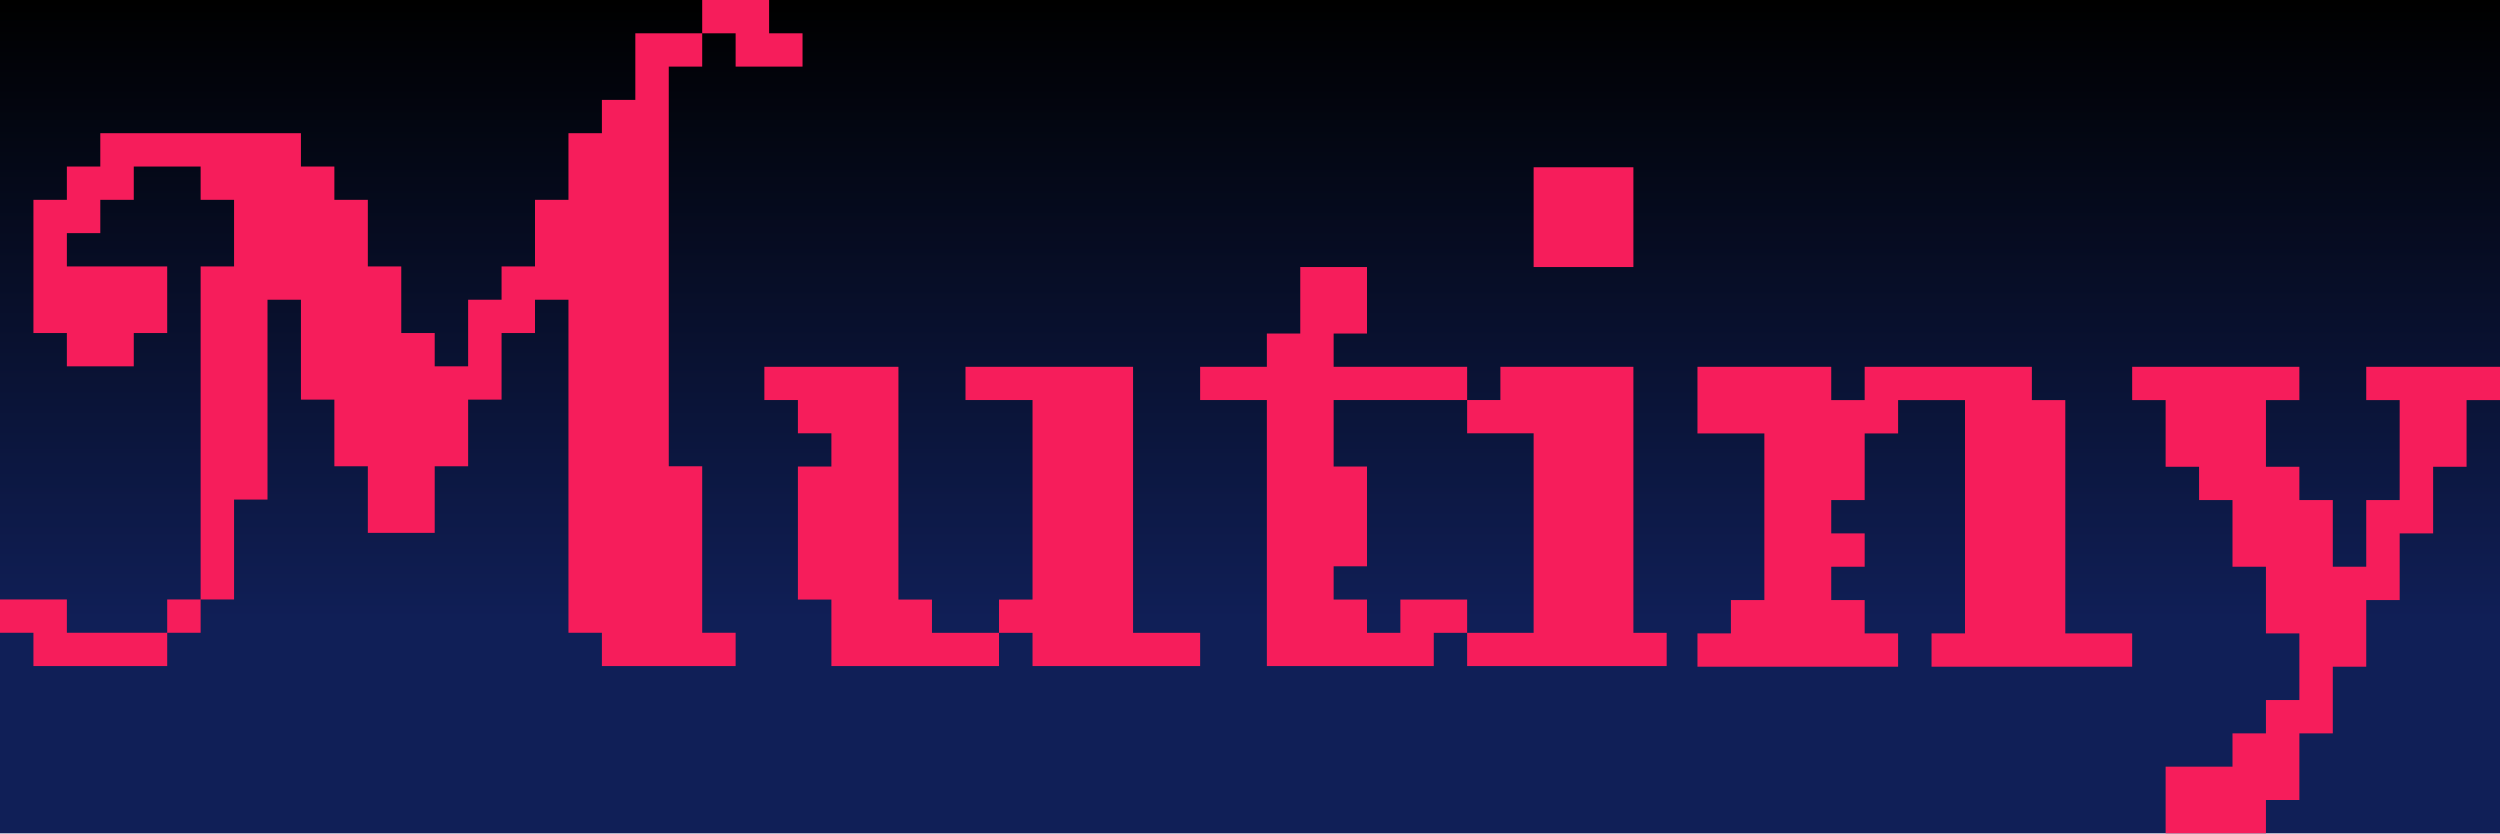
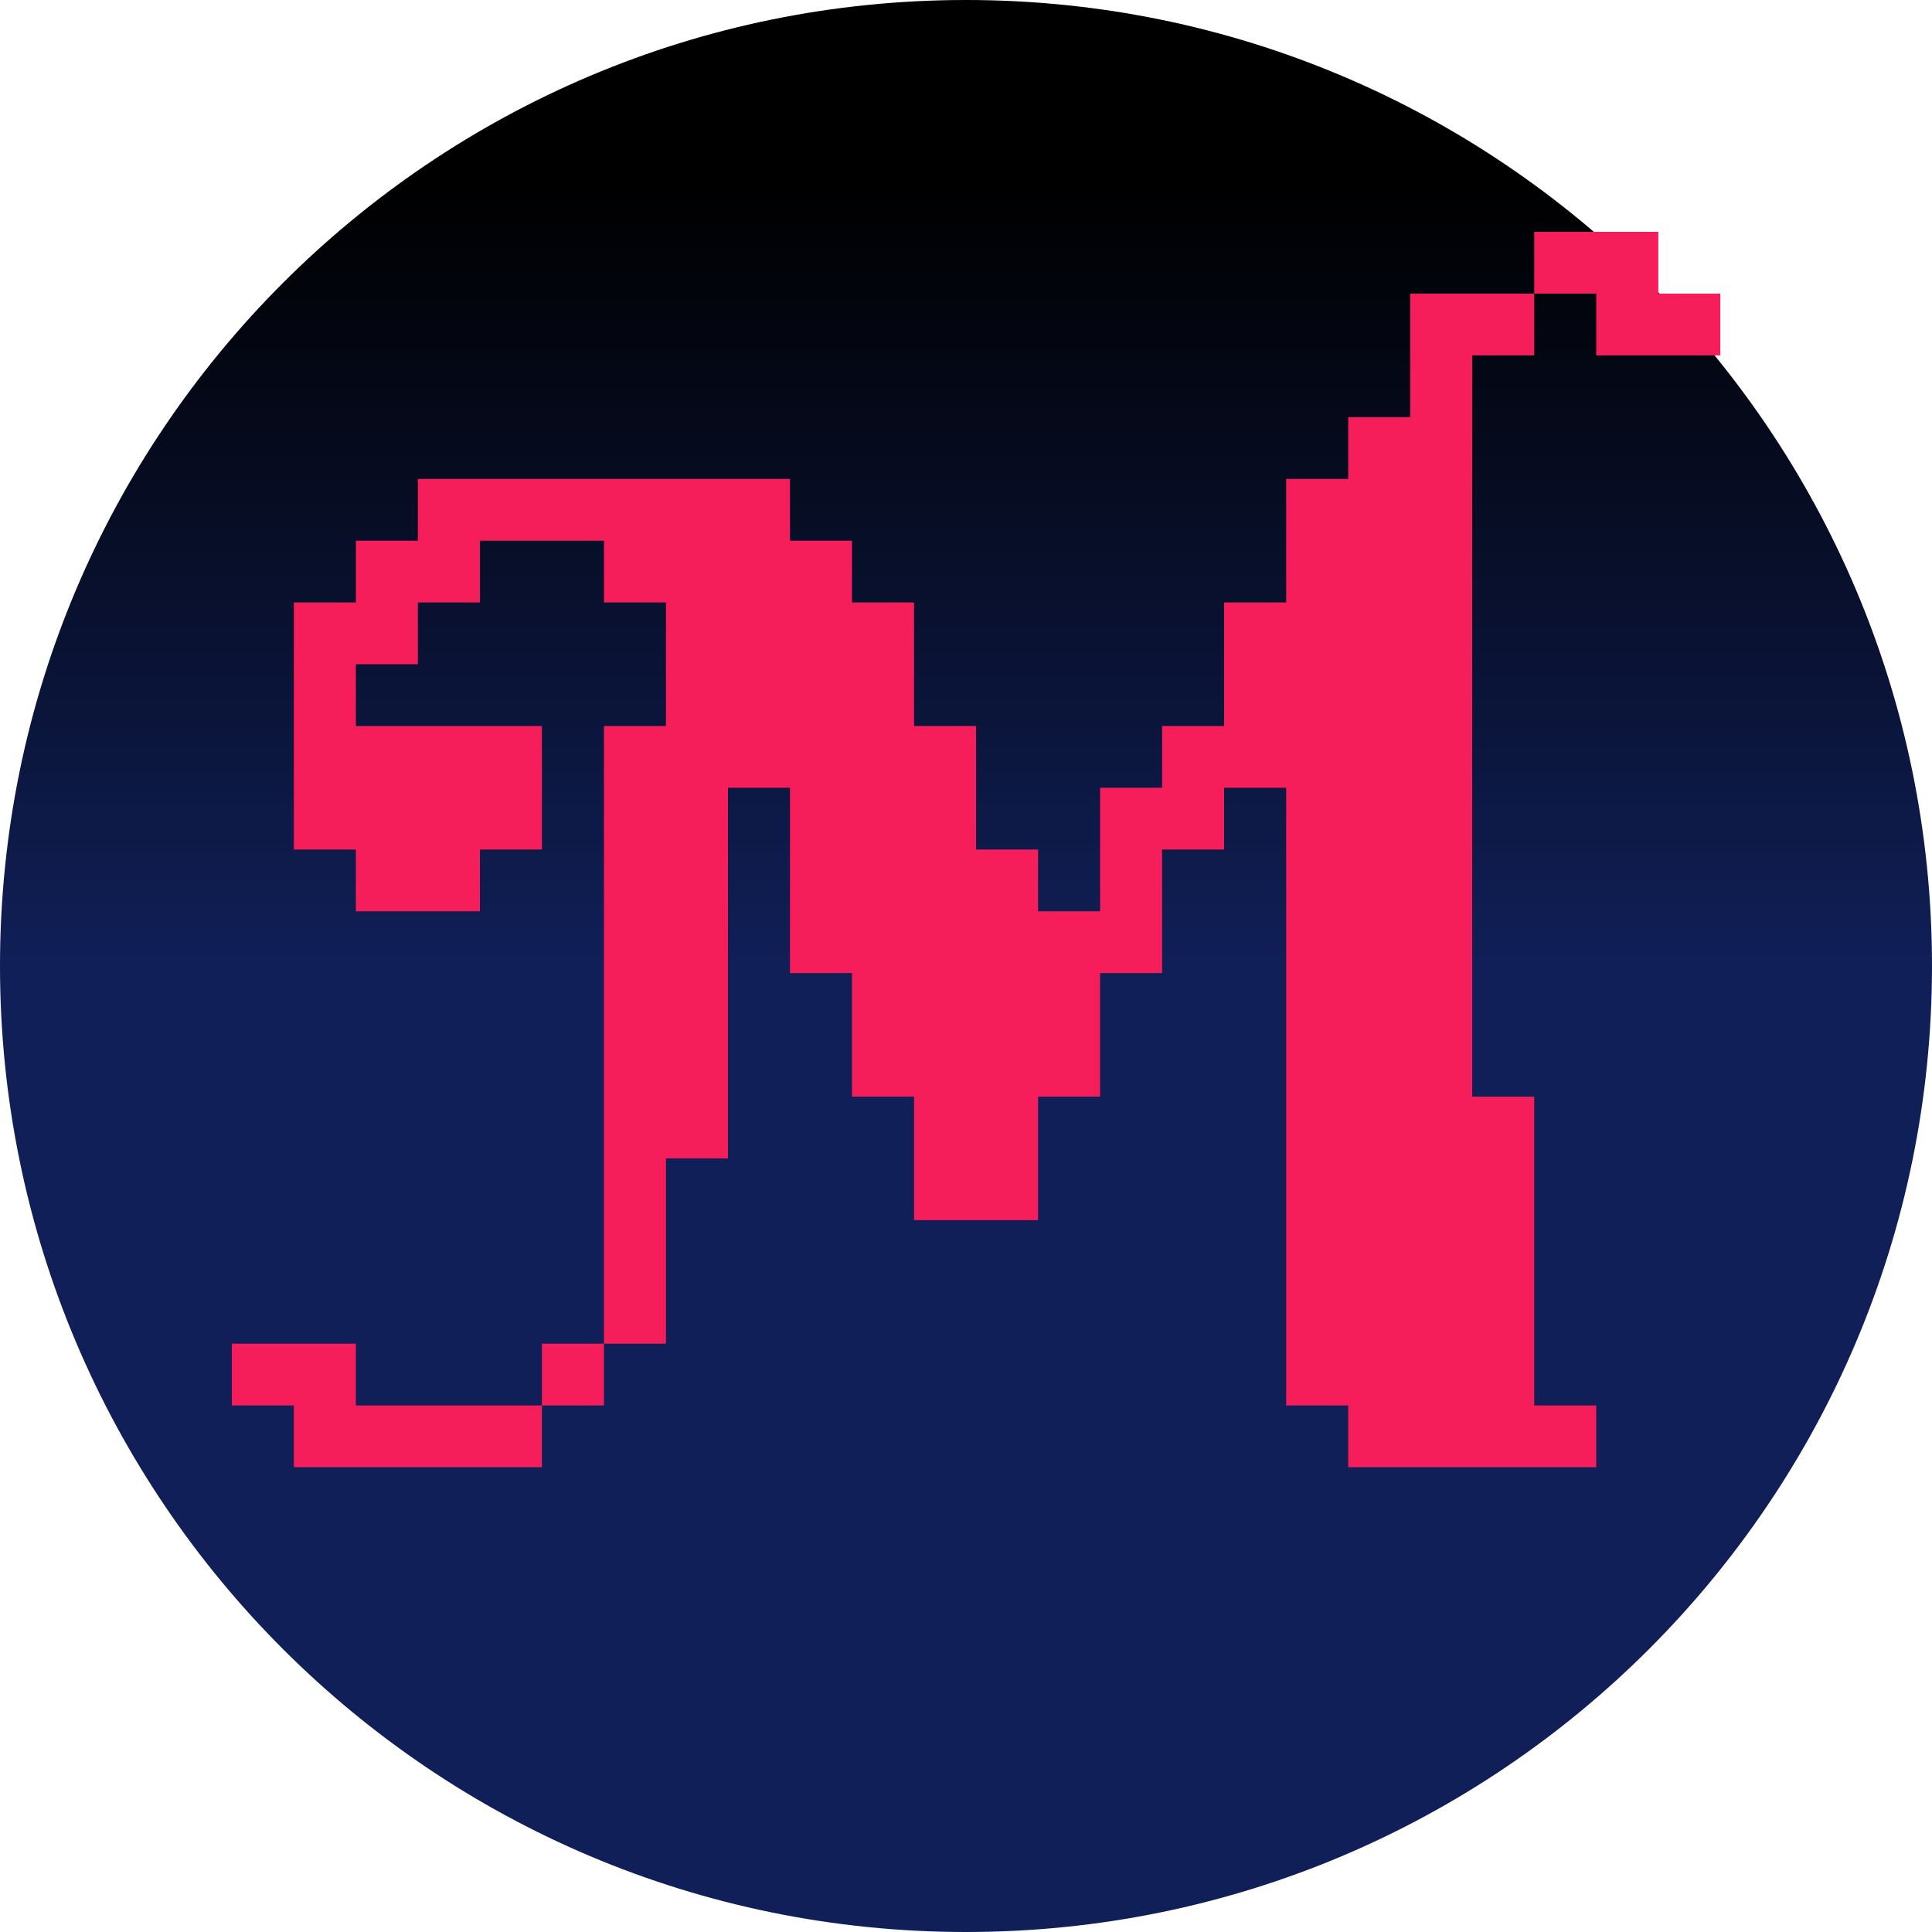
- <svg xmlns="http://www.w3.org/2000/svg" height="25" width="75" viewBox="0 0 75 25">
+ <svg xmlns="http://www.w3.org/2000/svg" height="64px" viewBox="0 0 25 25" width="64px">
  <defs>
    <linearGradient id="backdrop" x1="50%" x2="50%" y1="0" y2="100%">
-       <stop stop-color="black" stop-opacity="1" offset="0%" />
-       <stop stop-color="#101F57" stop-opacity="1" offset="75%" />
+       <stop stop-color="black" stop-opacity="1" offset="10%">
+       </stop>
+       <stop stop-color="#101F57" stop-opacity="1" offset="50%">
+       </stop>
    </linearGradient>
  </defs>
-   <rect fill="url(#backdrop)" height="100%" width="100%" x="0" y="0" />
-   <g fill="#F61D5B">
-     <path d="         M54.937 11.004         H50.924         V13.003         H52.931         V18.002         H51.927         V19.002         H50.924         V20.001         H56.943         V19.002         H55.94         V18.002         H54.937         V17.002         H55.94         V16.002         H54.937         V15.002         H55.94         V13.003         H56.943         V12.003         H58.95         V19.002         H57.946         V20.001         H63.965         V19.002         H61.959         V12.003         H60.956         V11.004         H55.94         V12.003         H54.937         V11.003Z       " />
-     <path d="         M63.965 12.003         V11.004         H68.981         V12.003         H67.978         V14.003         H68.981         V15.002         H69.984         V17.002         H70.987         V15.002         H71.99         V12.003         H70.987         V11.004         H75         V12.003         H73.997         V14.003         H72.994         V16.002         H71.99         V18.002         H70.987         V20.001         H69.984         V22.001         H68.981         V24         H67.978         V25         H64.969         V23         H66.975         V22.001         H67.978         V21.001         H68.981         V19.002         H67.978         V17.002         H66.975         V15.002         H65.972         V14.003         H64.969         V12.003         H63.965Z       " />
-     <path d="         M38.006 11.004         H36.004         V12.001         H38.006         V19.982         H43.013         V18.985         H44.014         V17.987         H42.011         V18.985         H41.01         V17.987         H40.009         V16.989         H41.01         V13.996         H40.009         V12.001         H44.014         V11.004         H40.009         V10.006         H41.01         V8.011         H39.008         V10.006         H38.006         V11.003Z       " />
-     <path d="         M46.009 8.011         V5.018         H49.002         V8.011         H46.009Z       " />
-     <path d="         M45.012 11.004         H49.002         V18.985         H50         V19.982         H44.014         V18.985         H46.009         V12.999         H44.014         V12.001         H45.012         V11.003Z       " />
-     <path d="         M0 17.984         H2.006         V18.983         H5.016         V17.984         H6.019         V7.993         H7.022         V5.995         H6.019         V4.996         H4.013         V5.995         H3.009         V6.994         H2.006         V7.993         H5.016         V9.991         H4.013         V10.99         H2.006         V9.991         H1.003         V5.995         H2.006         V4.996         H3.009         V3.996         H9.028         V4.996         H10.031         V5.995         H11.035         V7.993         H12.038         V9.991         H13.041         V10.99         H14.044         V8.992         H15.047         V7.993         H16.05         V5.995         H17.054         V3.996         H18.057         V2.997         H19.06         V0.999         H21.066         V0         H23.073         V0.999         H24.076         V1.998         H22.069         V0.999         H21.066         V1.998         H20.063         V13.988         H21.066         V18.983         H22.069         V19.982         H18.057         V18.983         H17.054         V8.992         H16.05         V9.991         H15.047         V11.989         H14.044         V13.988         H13.041         V15.986         H11.035         V13.988         H10.031         V11.989         H9.028         V8.992         H8.025         V14.987         H7.022         V17.984         H6.019         V18.983         H5.016         V19.982         H1.003         V18.983         H0         V17.984Z       " />
-     <path d="         M22.931 11.004         H26.953         V17.987         H27.959         V18.985         H29.97         V17.987         H30.976         V12.001         H28.965         V11.004         H33.992         V18.985         H36.004         V19.982         H30.976         V18.985         H29.97         V19.982         H24.942         V17.987         H23.937         V13.996         H24.942         V12.999         H23.937         V12.001         H22.931         V11.003Z       " />
-   </g>
+   <circle cx="50%" cy="50%" fill="url(#backdrop)" r="50%">
+   </circle>
+   <path d="       M0 17.984       H2.006       V18.983       H5.016       V17.984       H6.019       V7.993       H7.022       V5.995       H6.019       V4.996       H4.013       V5.995       H3.009       V6.994       H2.006       V7.993       H5.016       V9.991       H4.013       V10.99       H2.006       V9.991       H1.003       V5.995       H2.006       V4.996       H3.009       V3.996       H9.028       V4.996       H10.031       V5.995       H11.035       V7.993       H12.038       V9.991       H13.041       V10.99       H14.044       V8.992       H15.047       V7.993       H16.05       V5.995       H17.054       V3.996       H18.057       V2.997       H19.06       V0.999       H21.066       V0       H23.073       V0.999       H24.076       V1.998       H22.069       V0.999       H21.066       V1.998       H20.063       V13.988       H21.066       V18.983       H22.069       V19.982       H18.057       V18.983       H17.054       V8.992       H16.05       V9.991       H15.047       V11.989       H14.044       V13.988       H13.041       V15.986       H11.035       V13.988       H10.031       V11.989       H9.028       V8.992       H8.025       V14.987       H7.022       V17.984       H6.019       V18.983       H5.016       V19.982       H1.003       V18.983       H0       V17.984Z     " fill="#F61D5B" transform="translate(3, 3) scale(0.8)">
+   </path>
</svg>
